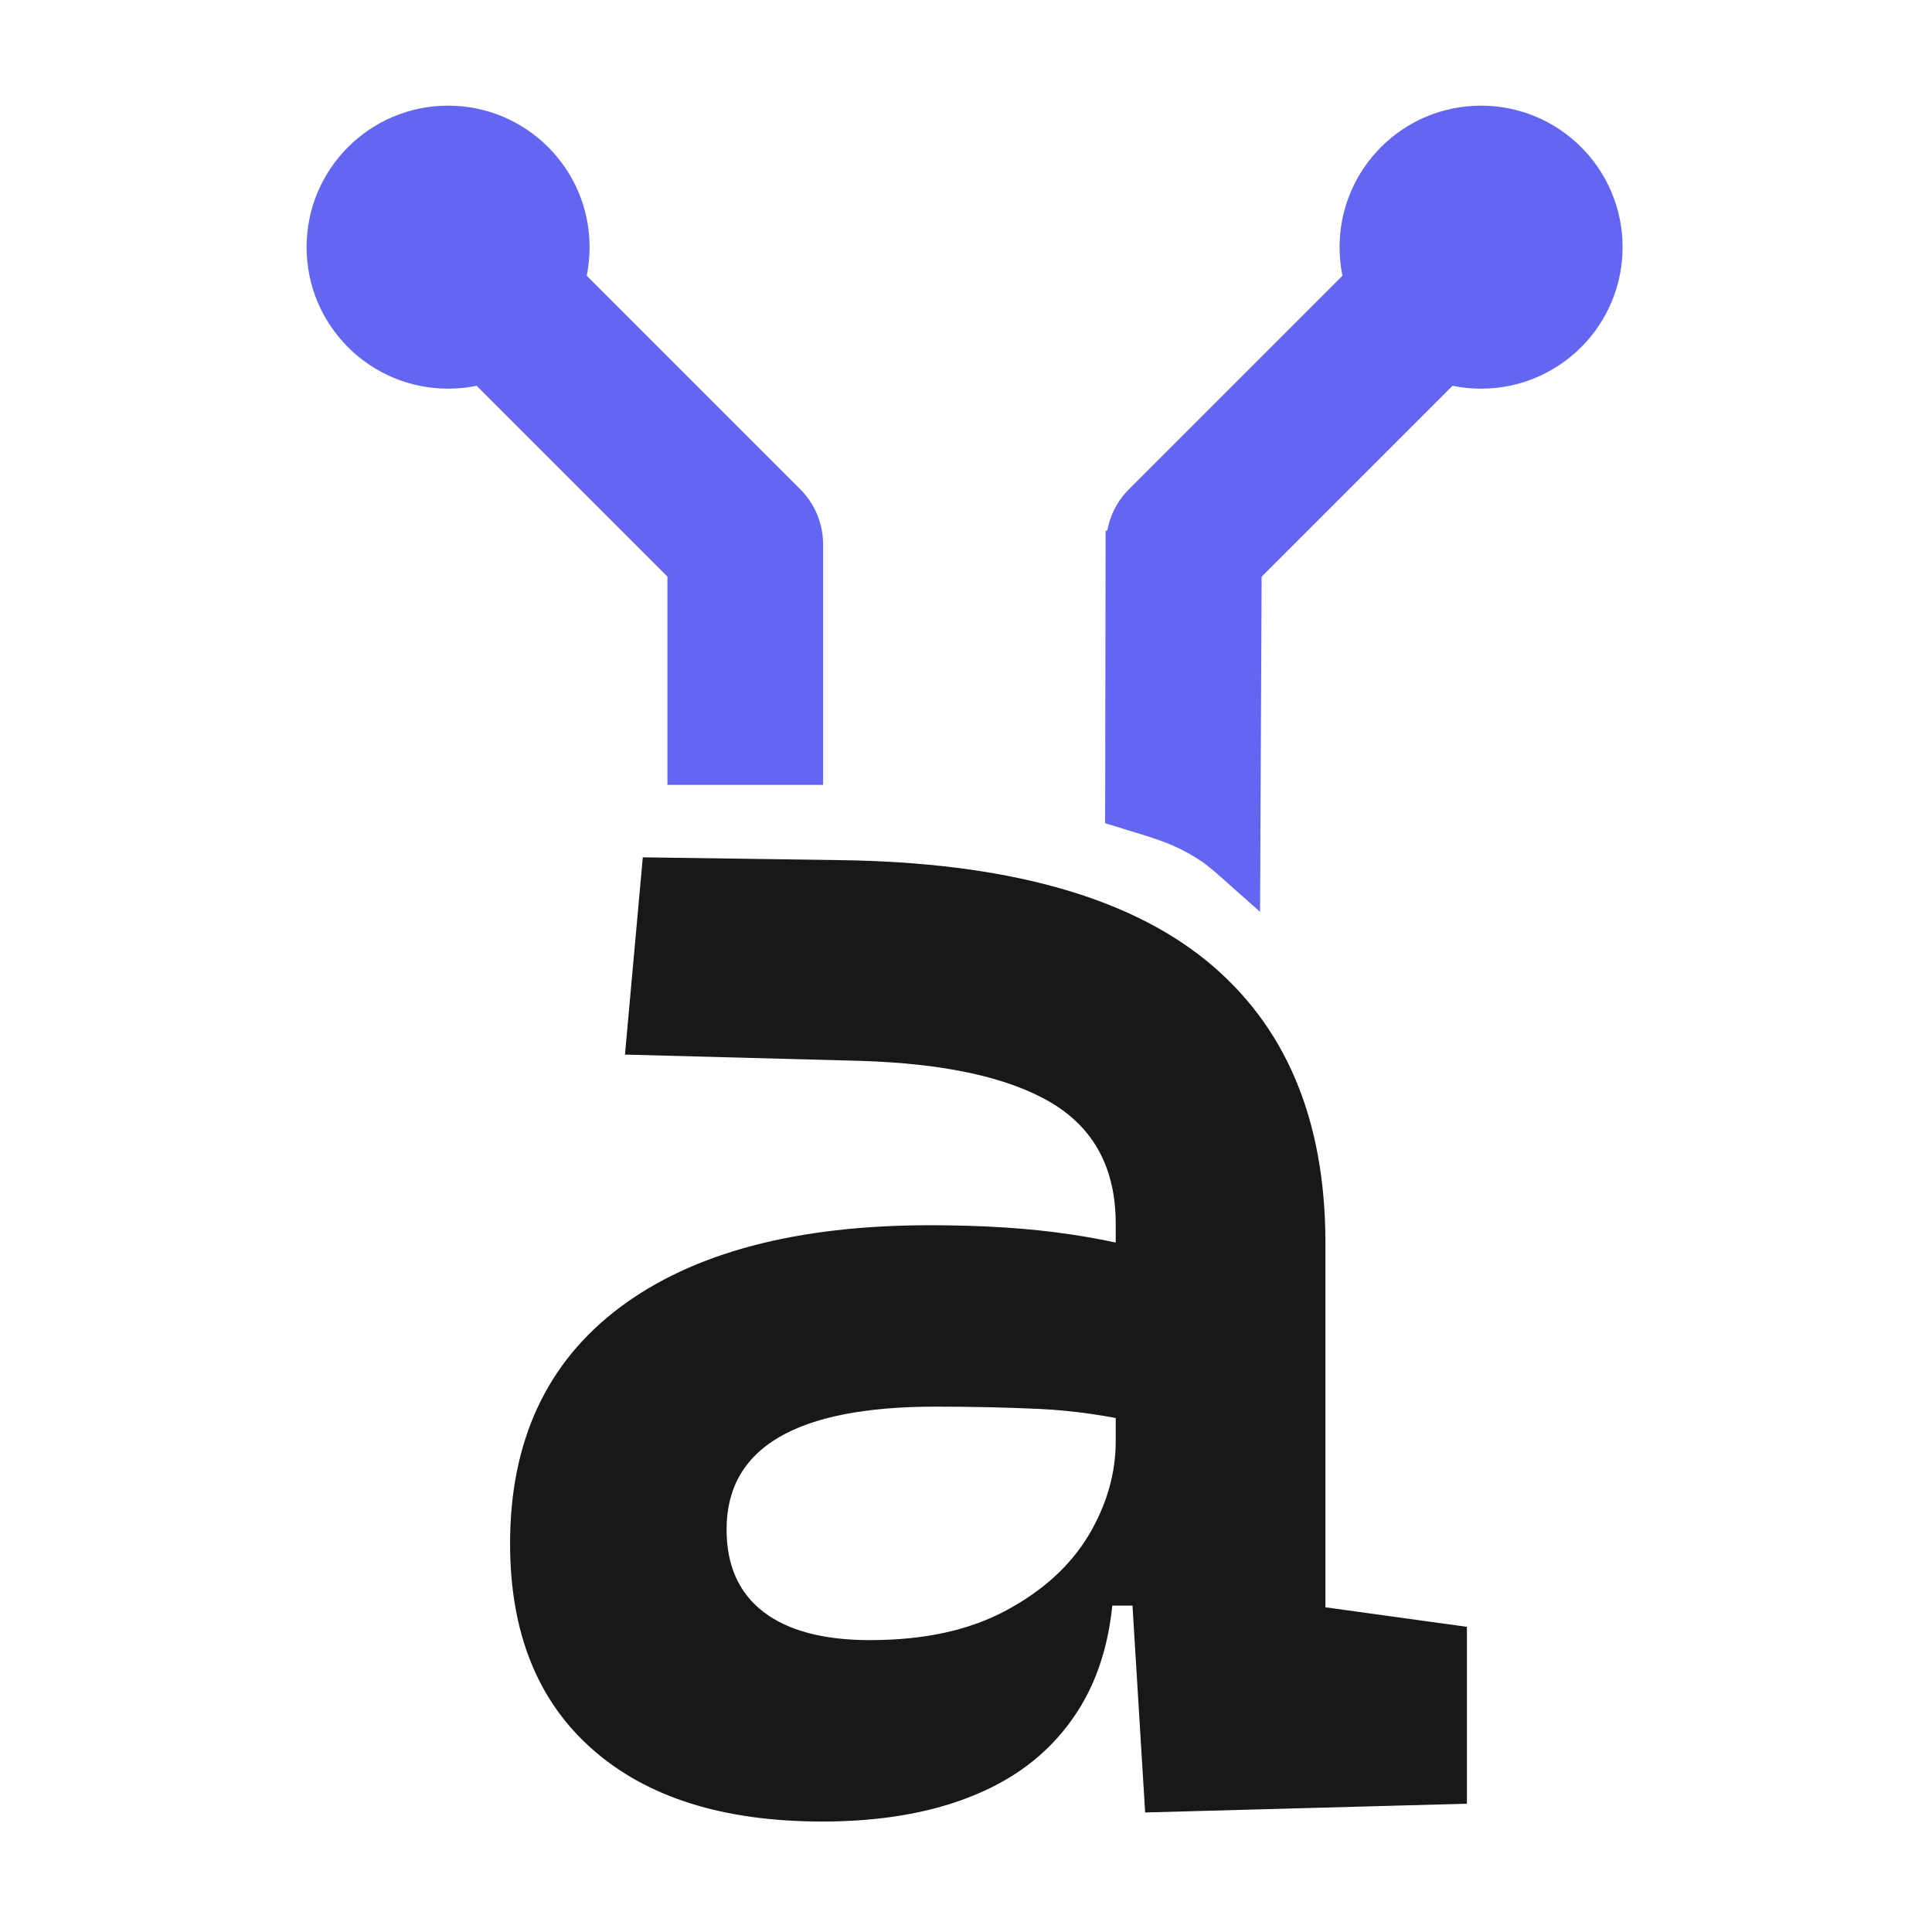
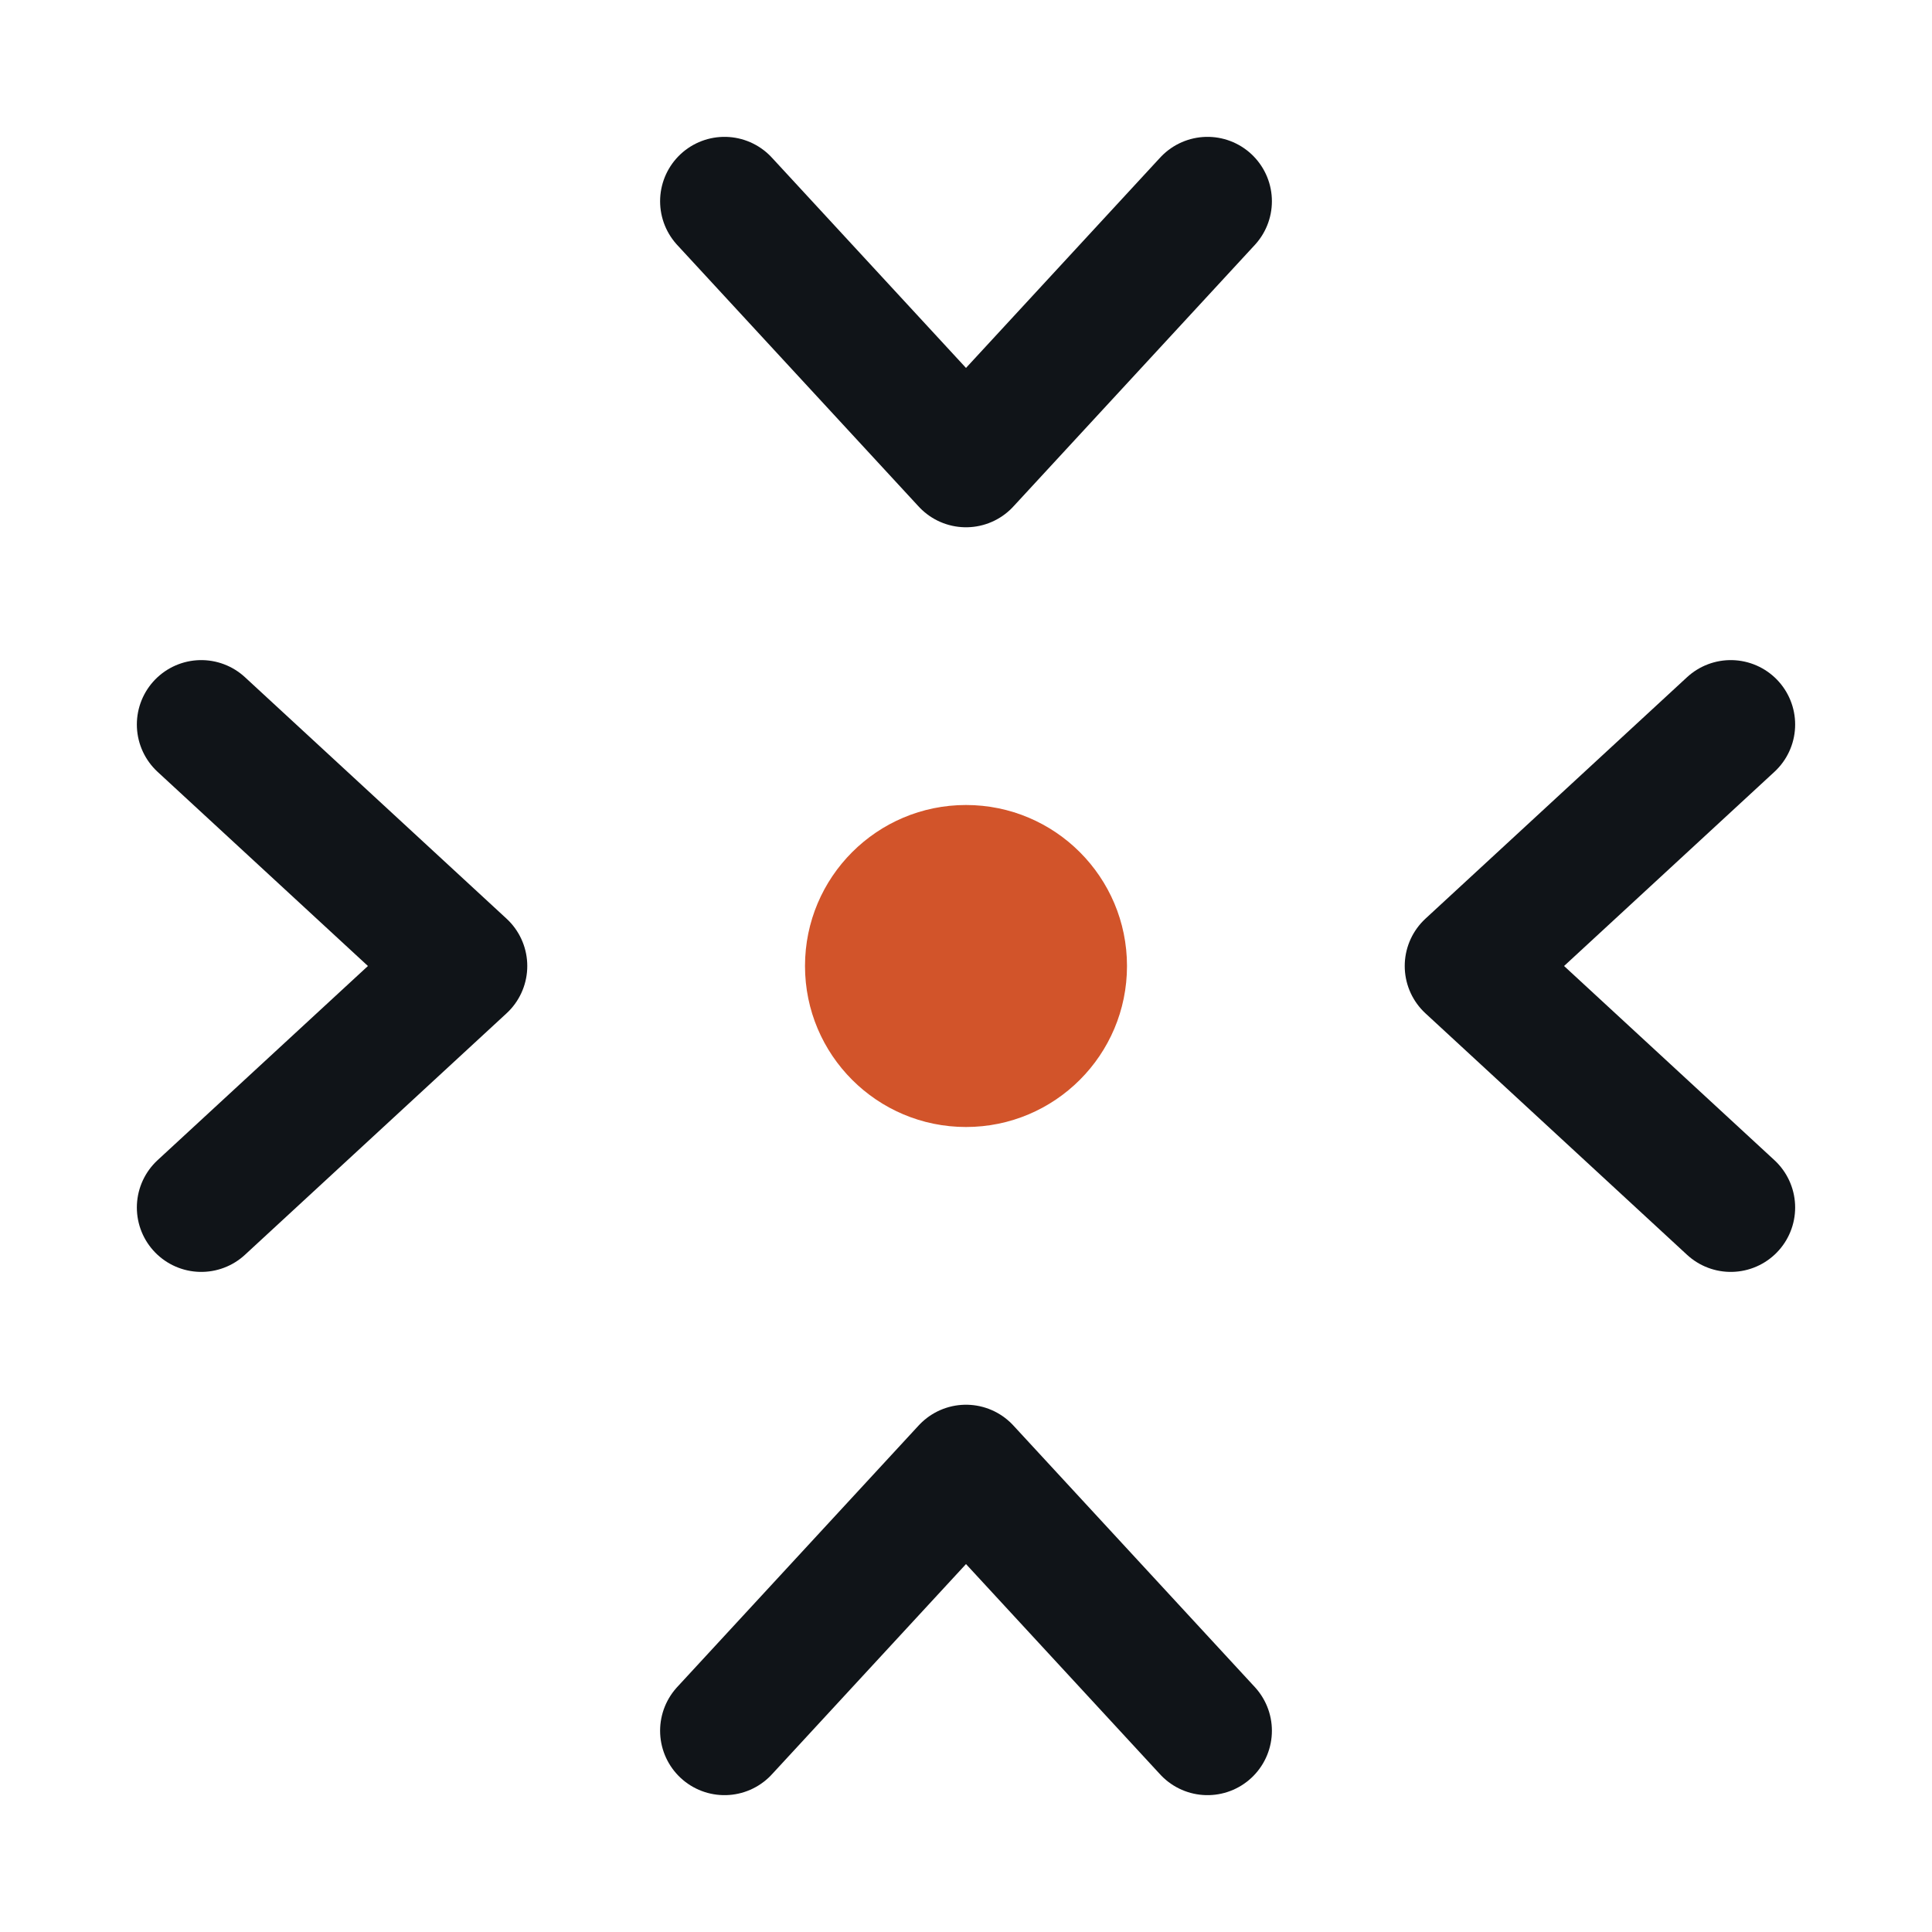
- <svg xmlns="http://www.w3.org/2000/svg" viewBox="0 0 512 512" role="img" aria-label="Antgrid">
-   <style>.ink{fill:#18181B}.ant{stroke:#6366F1}.dot{fill:#6366F1}@media(prefers-color-scheme:dark){.ink{fill:#FAFAFA}.ant{stroke:#818CF8}.dot{fill:#818CF8}}</style>
-   <g transform="translate(115,478) scale(7.5)">
-     <path class="ink" d="M36.50 0L25.13 0.31L24.53-9.50L24.09-13.19L24.09-20.50Q24.09-23.41 21.81-24.77Q19.53-26.12 15-26.25L6.75-26.47L7.38-33.44L14.38-33.34Q23.06-33.22 27.28-29.80Q31.50-26.37 31.50-19.81L31.50-6.94L36.50-6.25L36.50 0M13.72 0.63Q8.47 0.63 5.58-1.94Q2.69-4.50 2.69-9.19Q2.69-14.62 6.56-17.53Q10.44-20.44 17.53-20.44Q20.34-20.44 22.47-20.12Q24.59-19.81 26.53-19.16L25.16-13.41Q23.13-13.87 21.38-13.95Q19.63-14.03 17.72-14.03Q10.34-14.03 10.34-9.69Q10.34-7.78 11.64-6.78Q12.94-5.78 15.41-5.78Q18.28-5.78 20.22-6.83Q22.16-7.87 23.13-9.48Q24.09-11.09 24.09-12.81L24.09-15.50L25.59-7L22.94-7L24.03-8Q23.97-5.12 22.70-3.20Q21.44-1.28 19.16-0.33Q16.88 0.63 13.72 0.63" />
-     <g fill="none" class="ant" stroke-width="5.5" stroke-linecap="round" stroke-linejoin="round">
-       <path d="M11 -44.5 L3.5 -52" />
-       <path d="M26.5 -44.5 L34 -52" />
-     </g>
-     <rect class="dot" x="8.25" y="-44.5" width="5.5" height="8.5" />
-     <path class="dot ant" stroke-width="1.556" d="m28.472 -44.2-.051 10.958c0 0-.535-.477-.831-.679-.348-.237-.718-.447-1.103-.618-.641-.286-1.221-.44-1.992-.68l.015-8.984z" />
-     <circle class="dot" cx="0.5" cy="-55" r="5" />
-     <circle class="dot" cx="37" cy="-55" r="5" />
+ <svg xmlns="http://www.w3.org/2000/svg" width="512" height="512" viewBox="0 0 48 48" role="img" aria-label="Antgrid">
+   <style>.ink{stroke:#101418}@media(prefers-color-scheme:dark){.ink{stroke:#F2EFE9}}</style>
+   <g fill="none" class="ink" stroke-width="3.2" stroke-linecap="round" stroke-linejoin="round">
+     <path d="M18 5 L24 11.5 L30 5" />
+     <path d="M18 43 L24 36.5 L30 43" />
+     <path d="M5 18 L11.5 24 L5 30" />
+     <path d="M43 18 L36.5 24 L43 30" />
  </g>
+   <circle cx="24" cy="24" r="4" fill="#D2542A" />
</svg>
